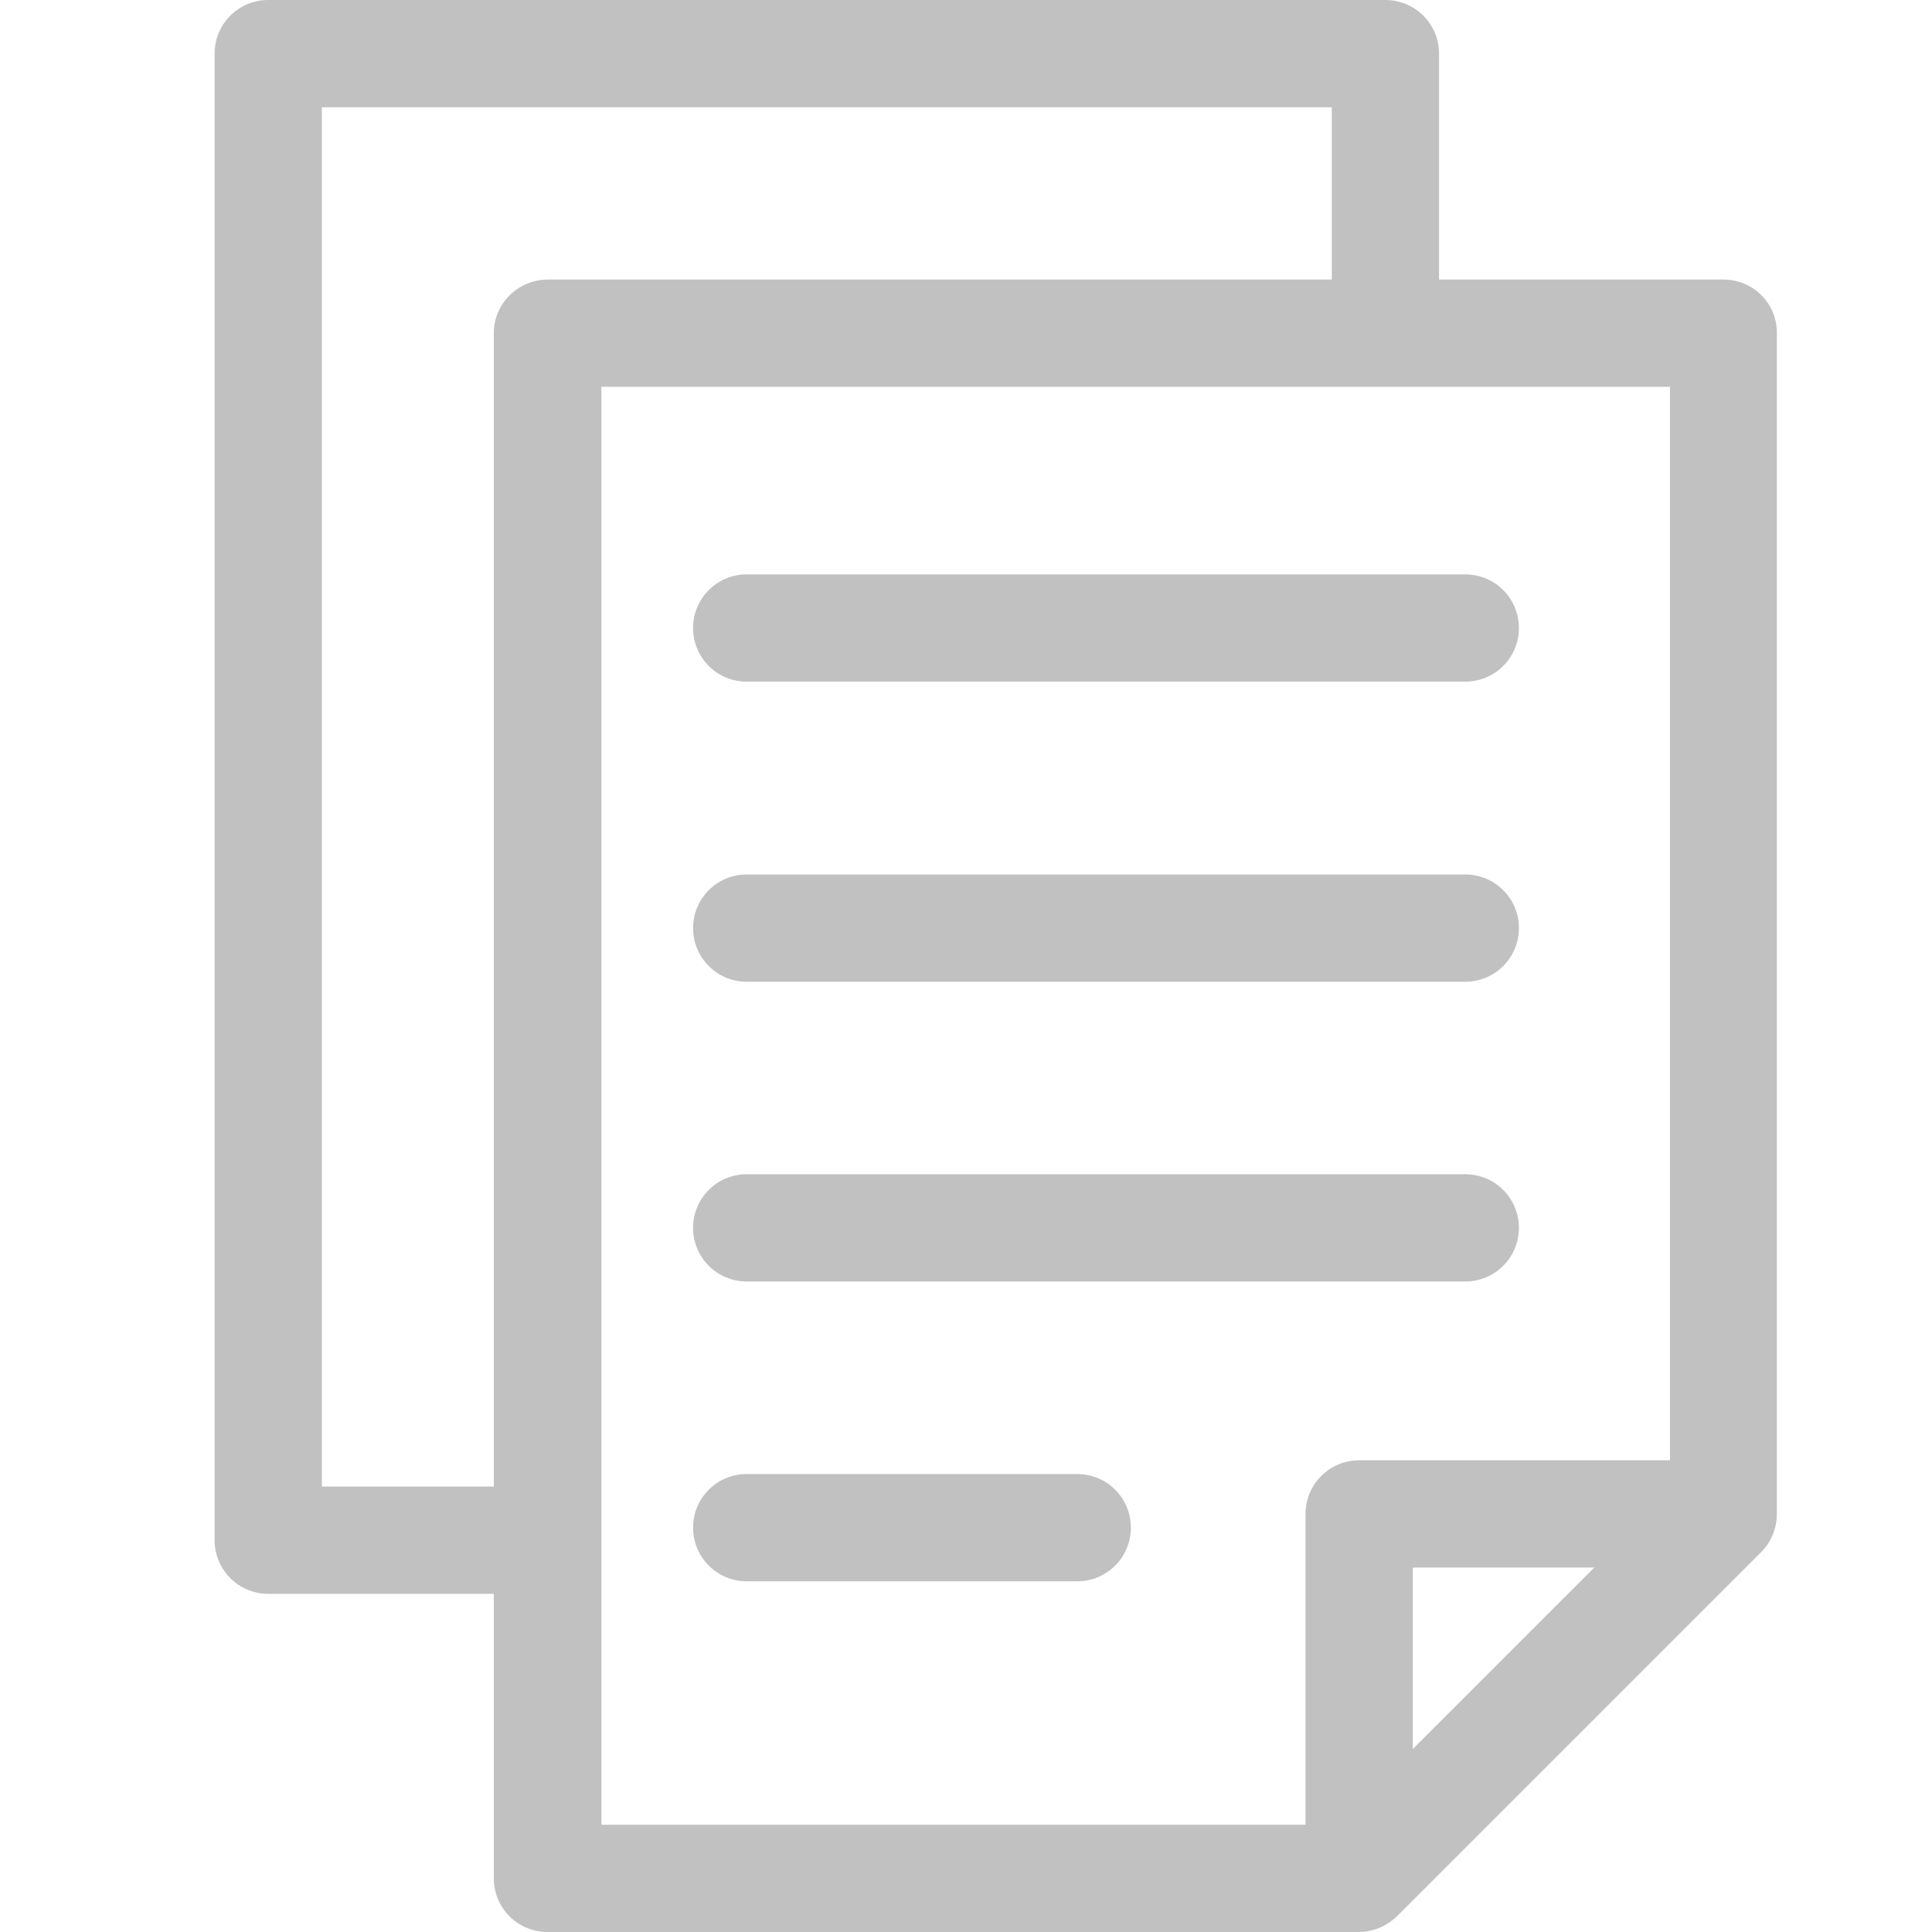
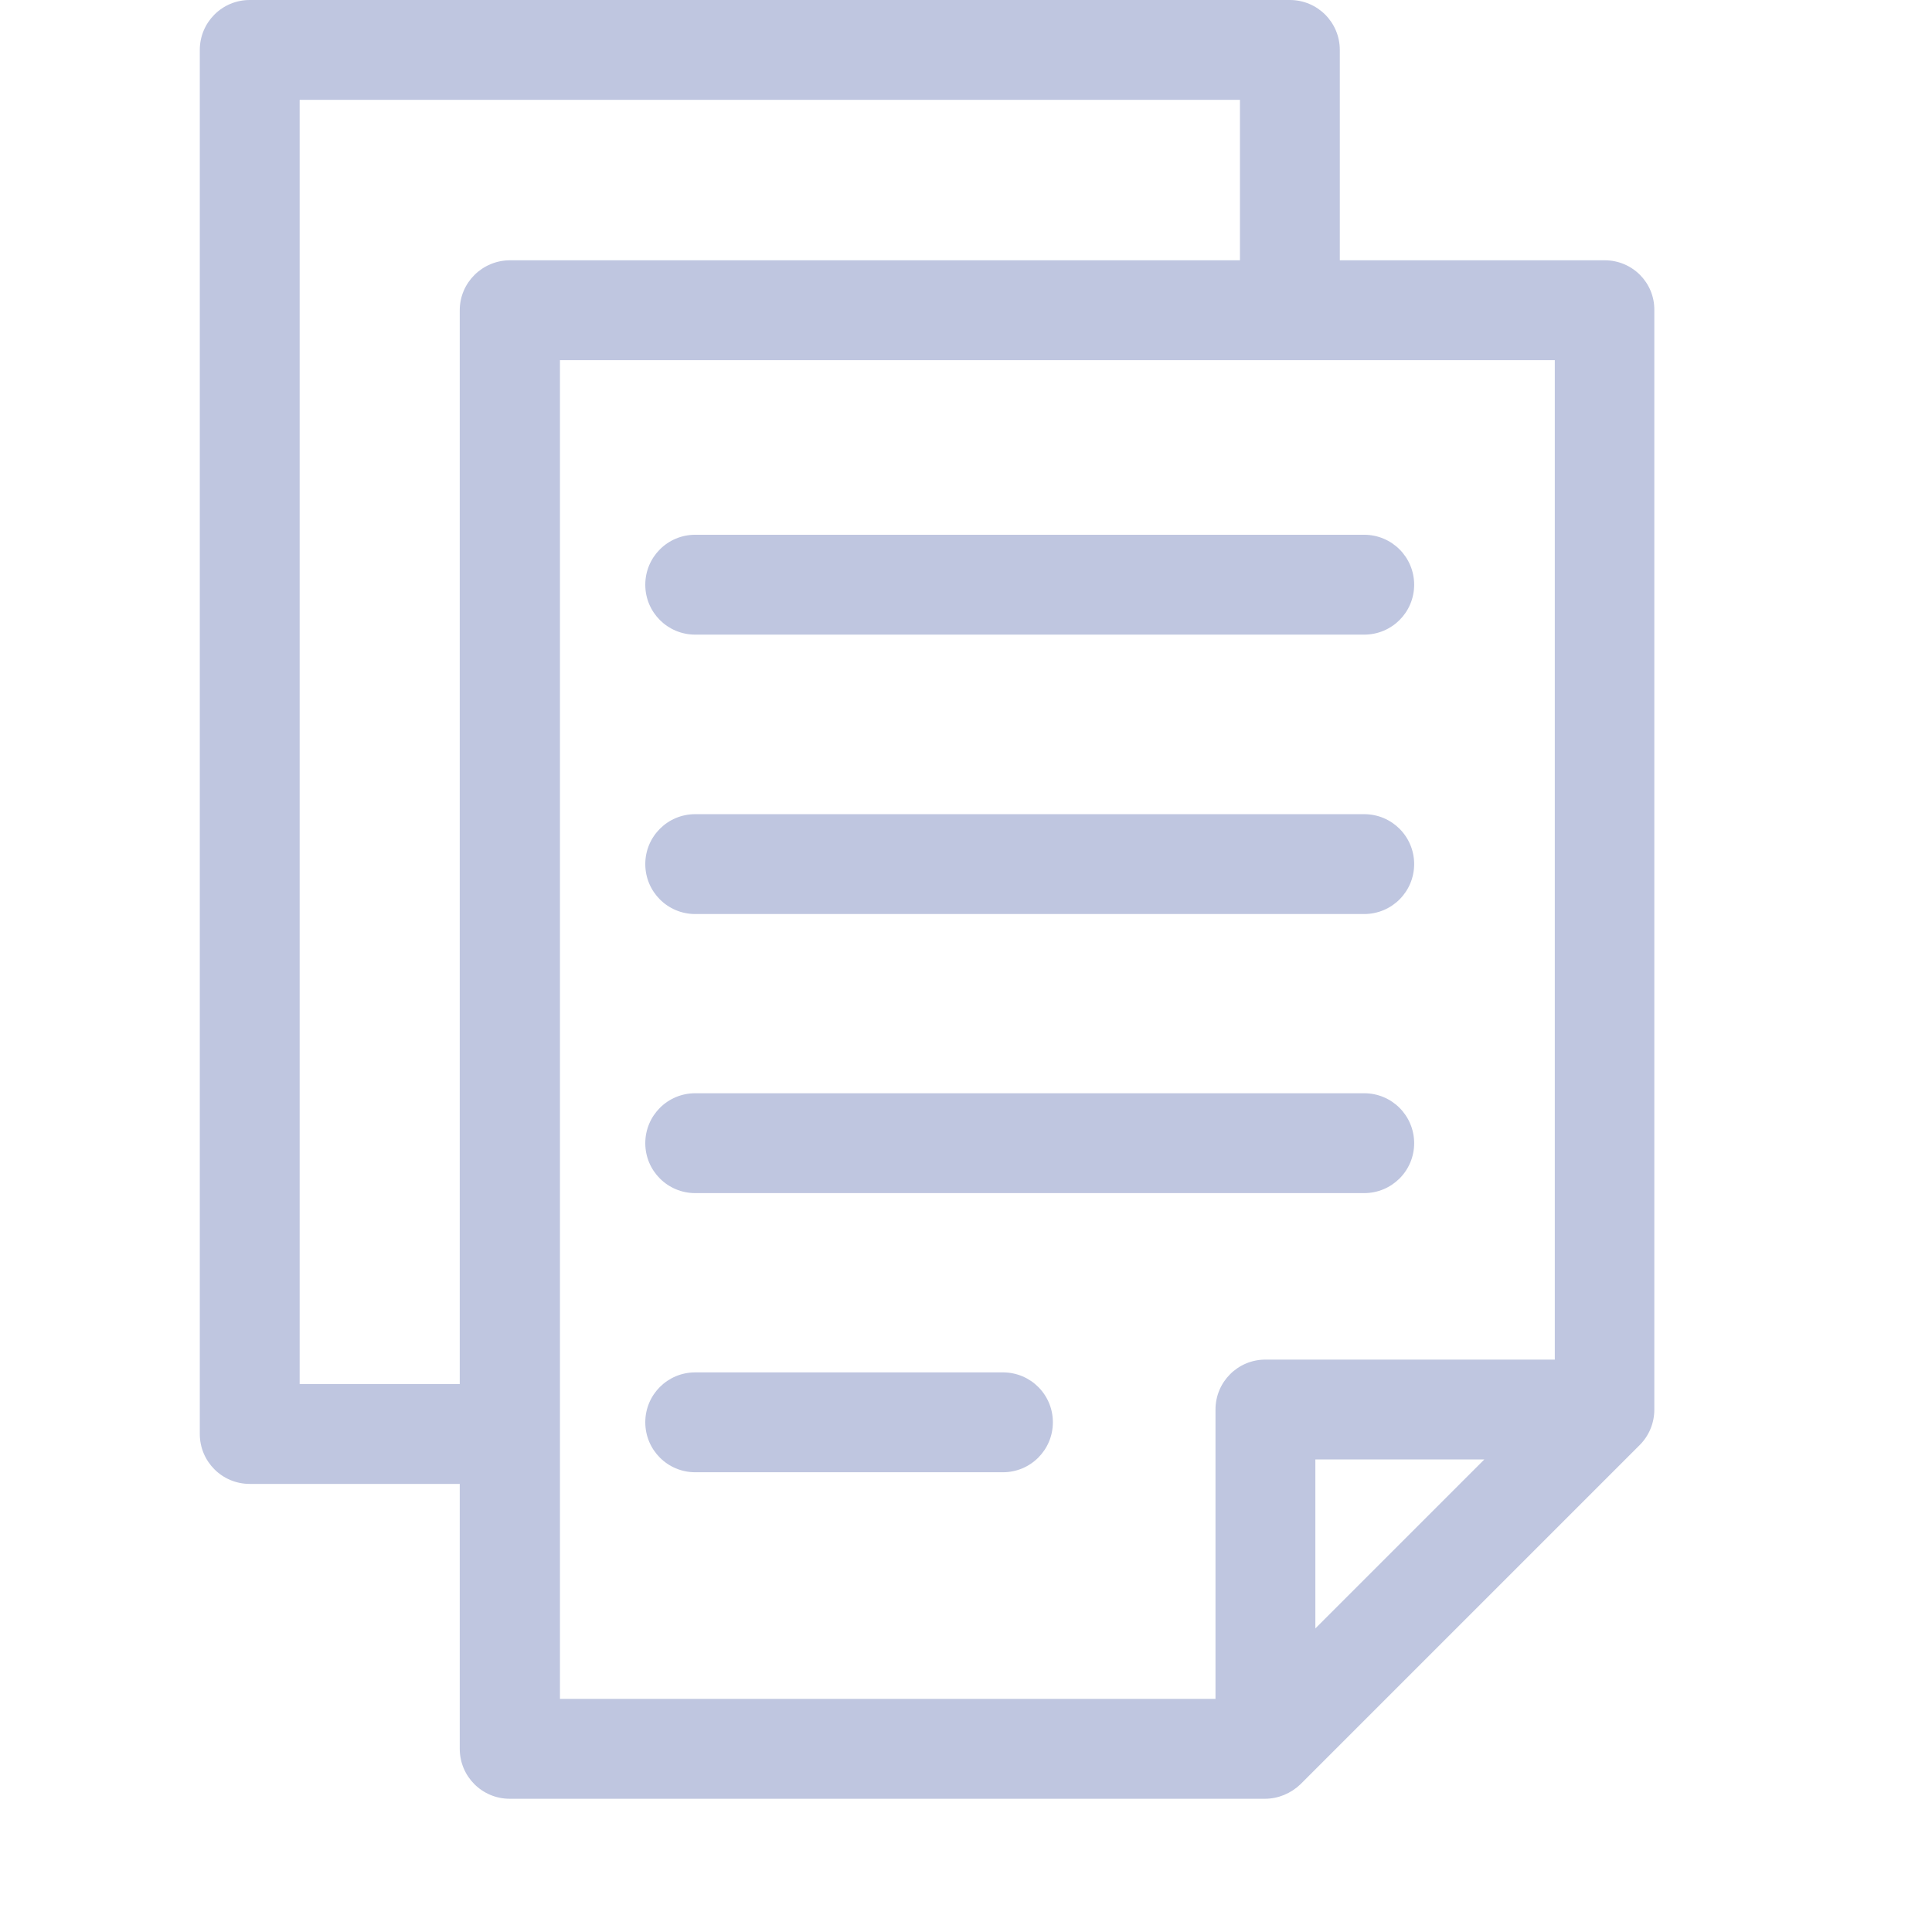
- <svg xmlns="http://www.w3.org/2000/svg" width="27" height="27" viewBox="0 0 27 27" fill="none">
-   <path d="M24.087 3.907H20.111V0.75C20.111 0.335 19.776 0 19.361 0H3.748C3.334 0 2.999 0.335 2.999 0.75V21.524C2.999 21.939 3.334 22.274 3.748 22.274H6.901V26.25C6.901 26.665 7.236 27 7.65 27H18.989C19.186 27 19.377 26.92 19.521 26.782L24.614 21.689C24.752 21.551 24.832 21.36 24.832 21.158V4.657C24.837 4.242 24.502 3.907 24.087 3.907ZM6.901 4.657V20.775H4.498V1.499H18.612V3.907H7.656C7.241 3.907 6.901 4.242 6.901 4.657ZM19.744 24.443V21.907H22.28L19.744 24.443ZM23.338 20.408H18.995C18.58 20.408 18.245 20.743 18.245 21.158V25.501H8.405V5.406H23.338V20.408Z" fill="#C1C1C1" />
-   <path d="M20.477 8.027H10.435C10.021 8.027 9.686 8.362 9.686 8.777C9.686 9.192 10.021 9.526 10.435 9.526H20.477C20.892 9.526 21.227 9.192 21.227 8.777C21.227 8.362 20.892 8.027 20.477 8.027Z" fill="#C1C1C1" />
-   <path d="M20.477 12.221H10.435C10.021 12.221 9.686 12.556 9.686 12.97C9.686 13.385 10.021 13.72 10.435 13.72H20.477C20.892 13.72 21.227 13.385 21.227 12.97C21.227 12.556 20.892 12.221 20.477 12.221Z" fill="#C1C1C1" />
-   <path d="M20.477 16.41H10.435C10.021 16.41 9.686 16.745 9.686 17.16C9.686 17.574 10.021 17.909 10.435 17.909H20.477C20.892 17.909 21.227 17.574 21.227 17.16C21.227 16.745 20.892 16.41 20.477 16.41Z" fill="#C1C1C1" />
-   <path d="M15.055 20.6H10.435C10.021 20.6 9.686 20.934 9.686 21.349C9.686 21.764 10.021 22.099 10.435 22.099H15.055C15.469 22.099 15.804 21.764 15.804 21.349C15.804 20.934 15.469 20.6 15.055 20.6Z" fill="#C1C1C1" />
+ <svg xmlns="http://www.w3.org/2000/svg" width="27" height="27" viewBox="0 0 29 29" fill="none">
+   <path d="M24.087 3.907H20.111V0.75C20.111 0.335 19.776 0 19.361 0H3.748C3.334 0 2.999 0.335 2.999 0.75V21.524C2.999 21.939 3.334 22.274 3.748 22.274H6.901V26.25C6.901 26.665 7.236 27 7.65 27H18.989C19.186 27 19.377 26.92 19.521 26.782L24.614 21.689C24.752 21.551 24.832 21.36 24.832 21.158V4.657C24.837 4.242 24.502 3.907 24.087 3.907ZM6.901 4.657V20.775H4.498V1.499H18.612V3.907H7.656C7.241 3.907 6.901 4.242 6.901 4.657ZM19.744 24.443V21.907H22.28L19.744 24.443ZM23.338 20.408H18.995C18.58 20.408 18.245 20.743 18.245 21.158V25.501H8.405V5.406H23.338V20.408Z" fill="#bfc6e0" />
+   <path d="M20.477 8.027H10.435C10.021 8.027 9.686 8.362 9.686 8.777C9.686 9.192 10.021 9.526 10.435 9.526H20.477C20.892 9.526 21.227 9.192 21.227 8.777C21.227 8.362 20.892 8.027 20.477 8.027Z" fill="#bfc6e0" />
+   <path d="M20.477 12.221H10.435C10.021 12.221 9.686 12.556 9.686 12.97C9.686 13.385 10.021 13.72 10.435 13.72H20.477C20.892 13.72 21.227 13.385 21.227 12.97C21.227 12.556 20.892 12.221 20.477 12.221Z" fill="#bfc6e0" />
+   <path d="M20.477 16.41H10.435C10.021 16.41 9.686 16.745 9.686 17.16C9.686 17.574 10.021 17.909 10.435 17.909H20.477C20.892 17.909 21.227 17.574 21.227 17.16C21.227 16.745 20.892 16.41 20.477 16.41Z" fill="#bfc6e0" />
+   <path d="M15.055 20.6H10.435C10.021 20.6 9.686 20.934 9.686 21.349C9.686 21.764 10.021 22.099 10.435 22.099H15.055C15.469 22.099 15.804 21.764 15.804 21.349C15.804 20.934 15.469 20.6 15.055 20.6Z" fill="#bfc6e0" />
</svg>
